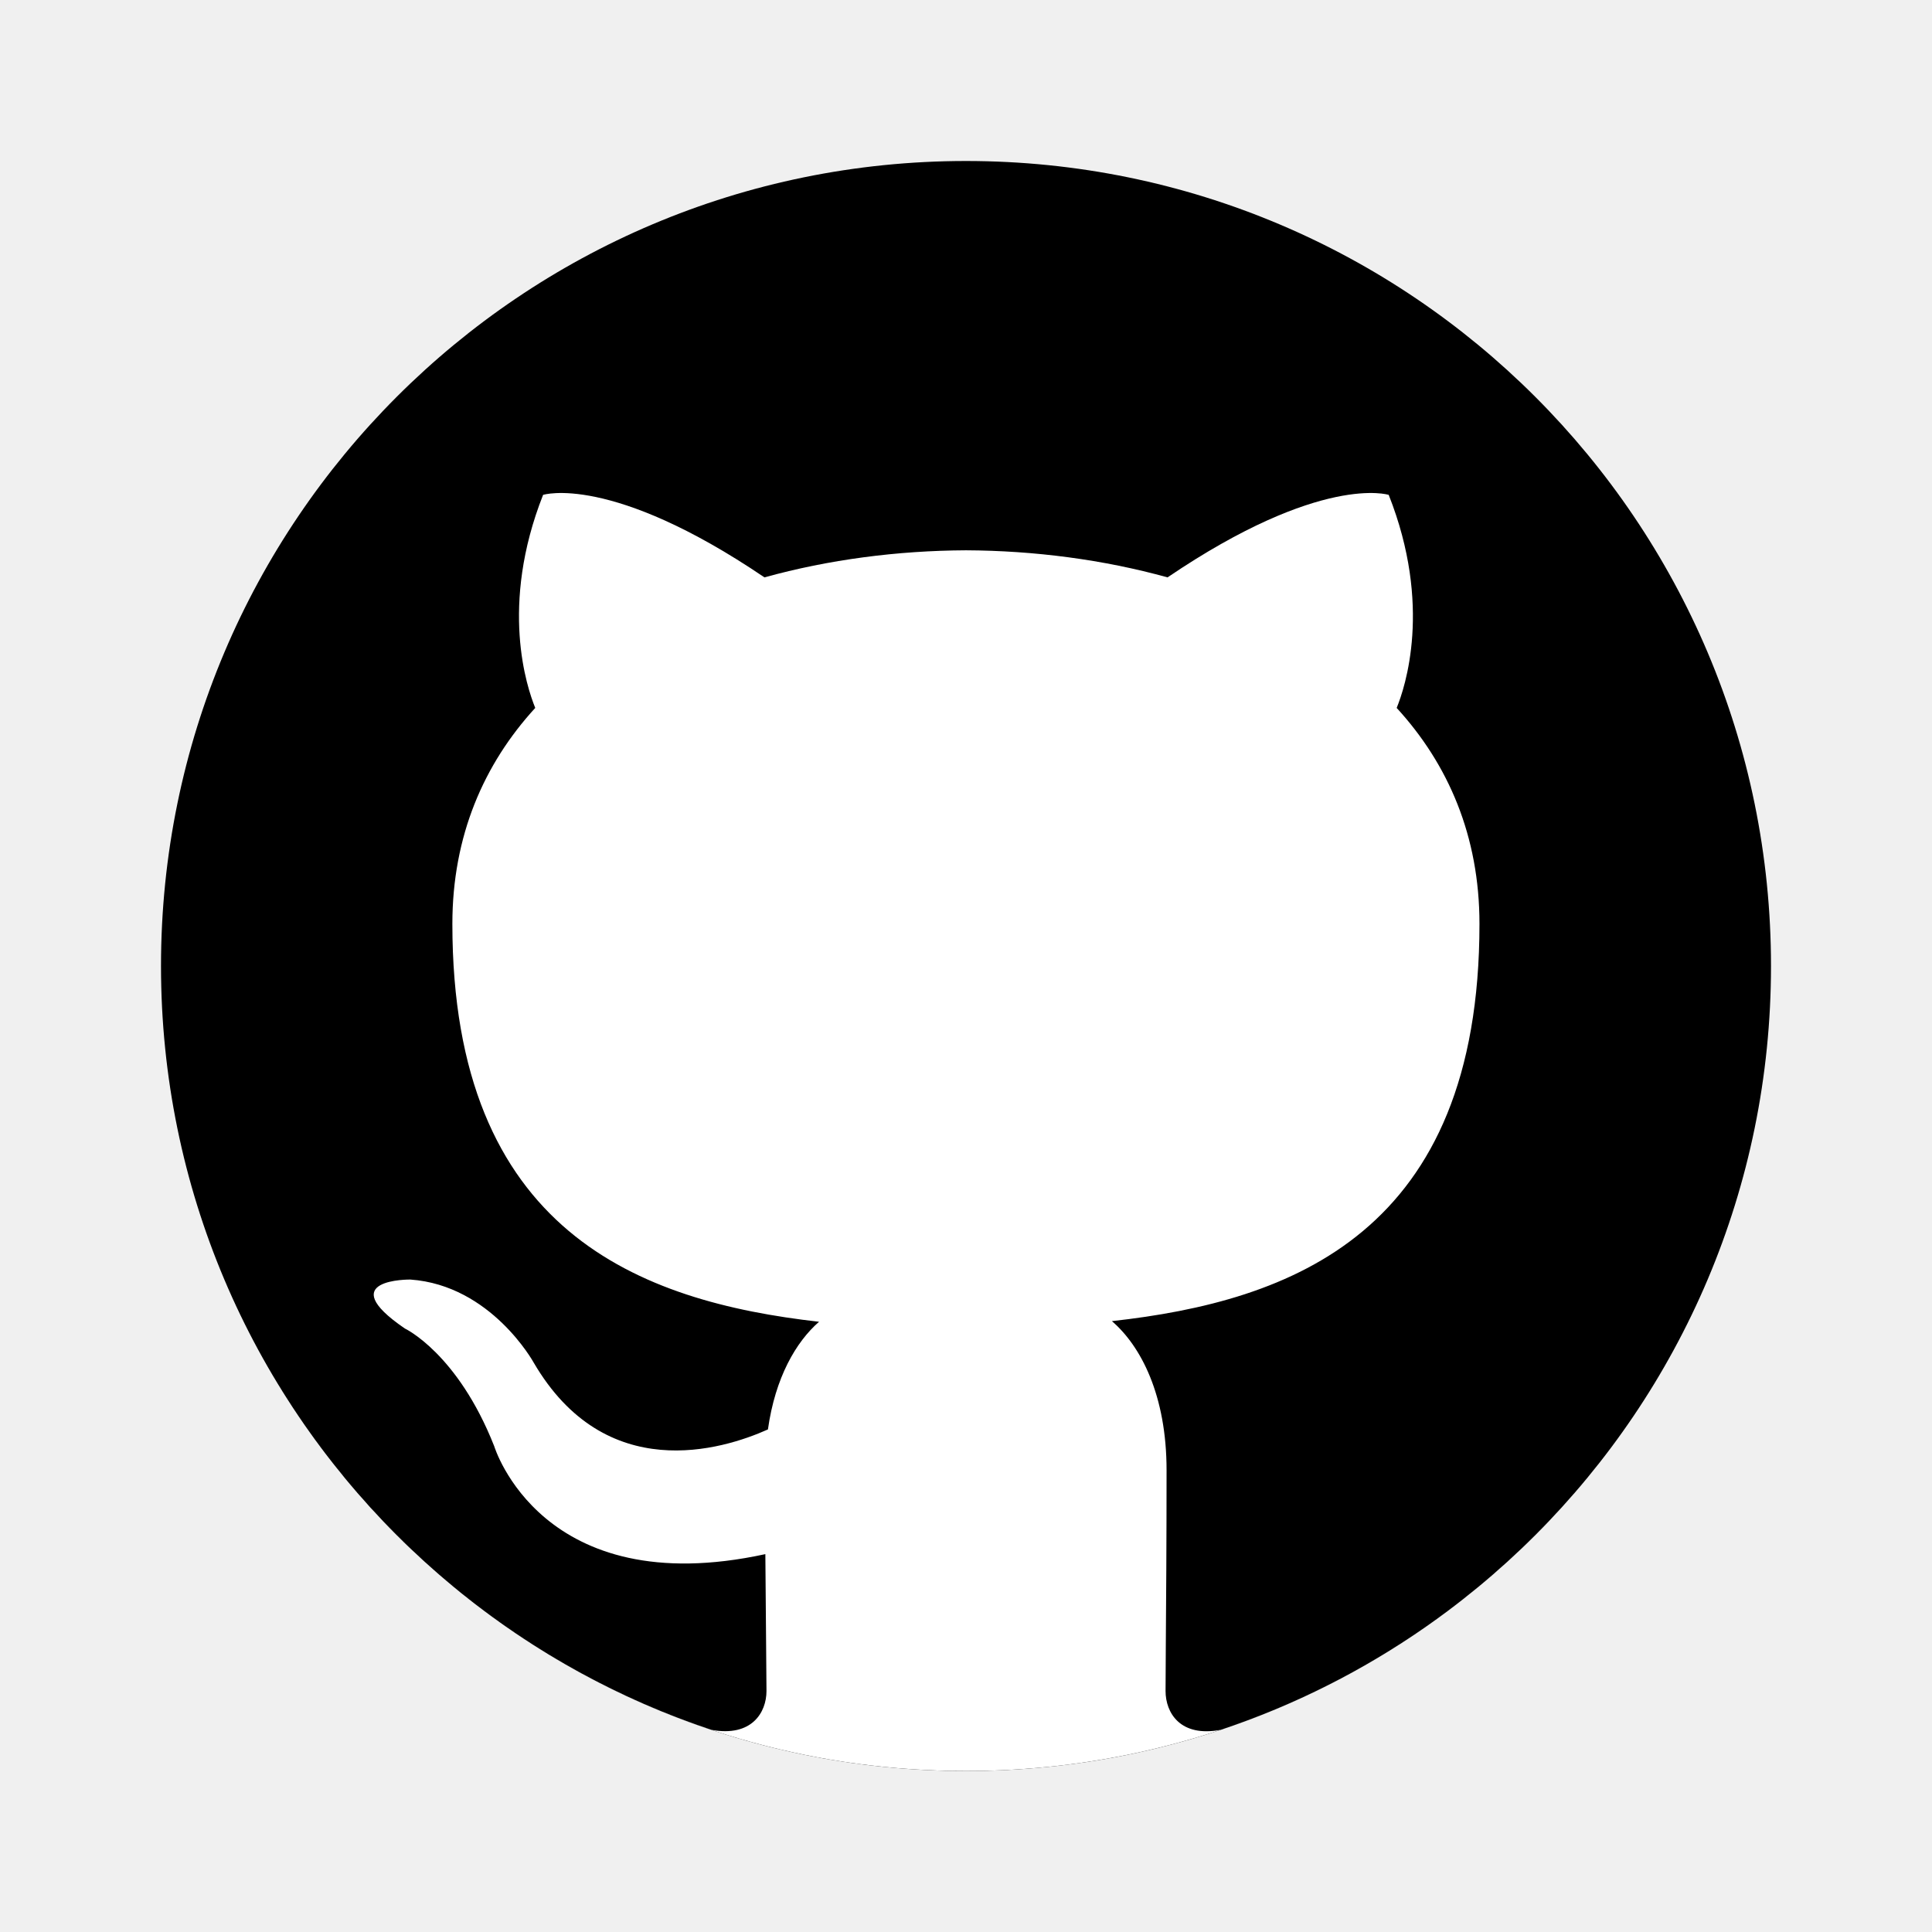
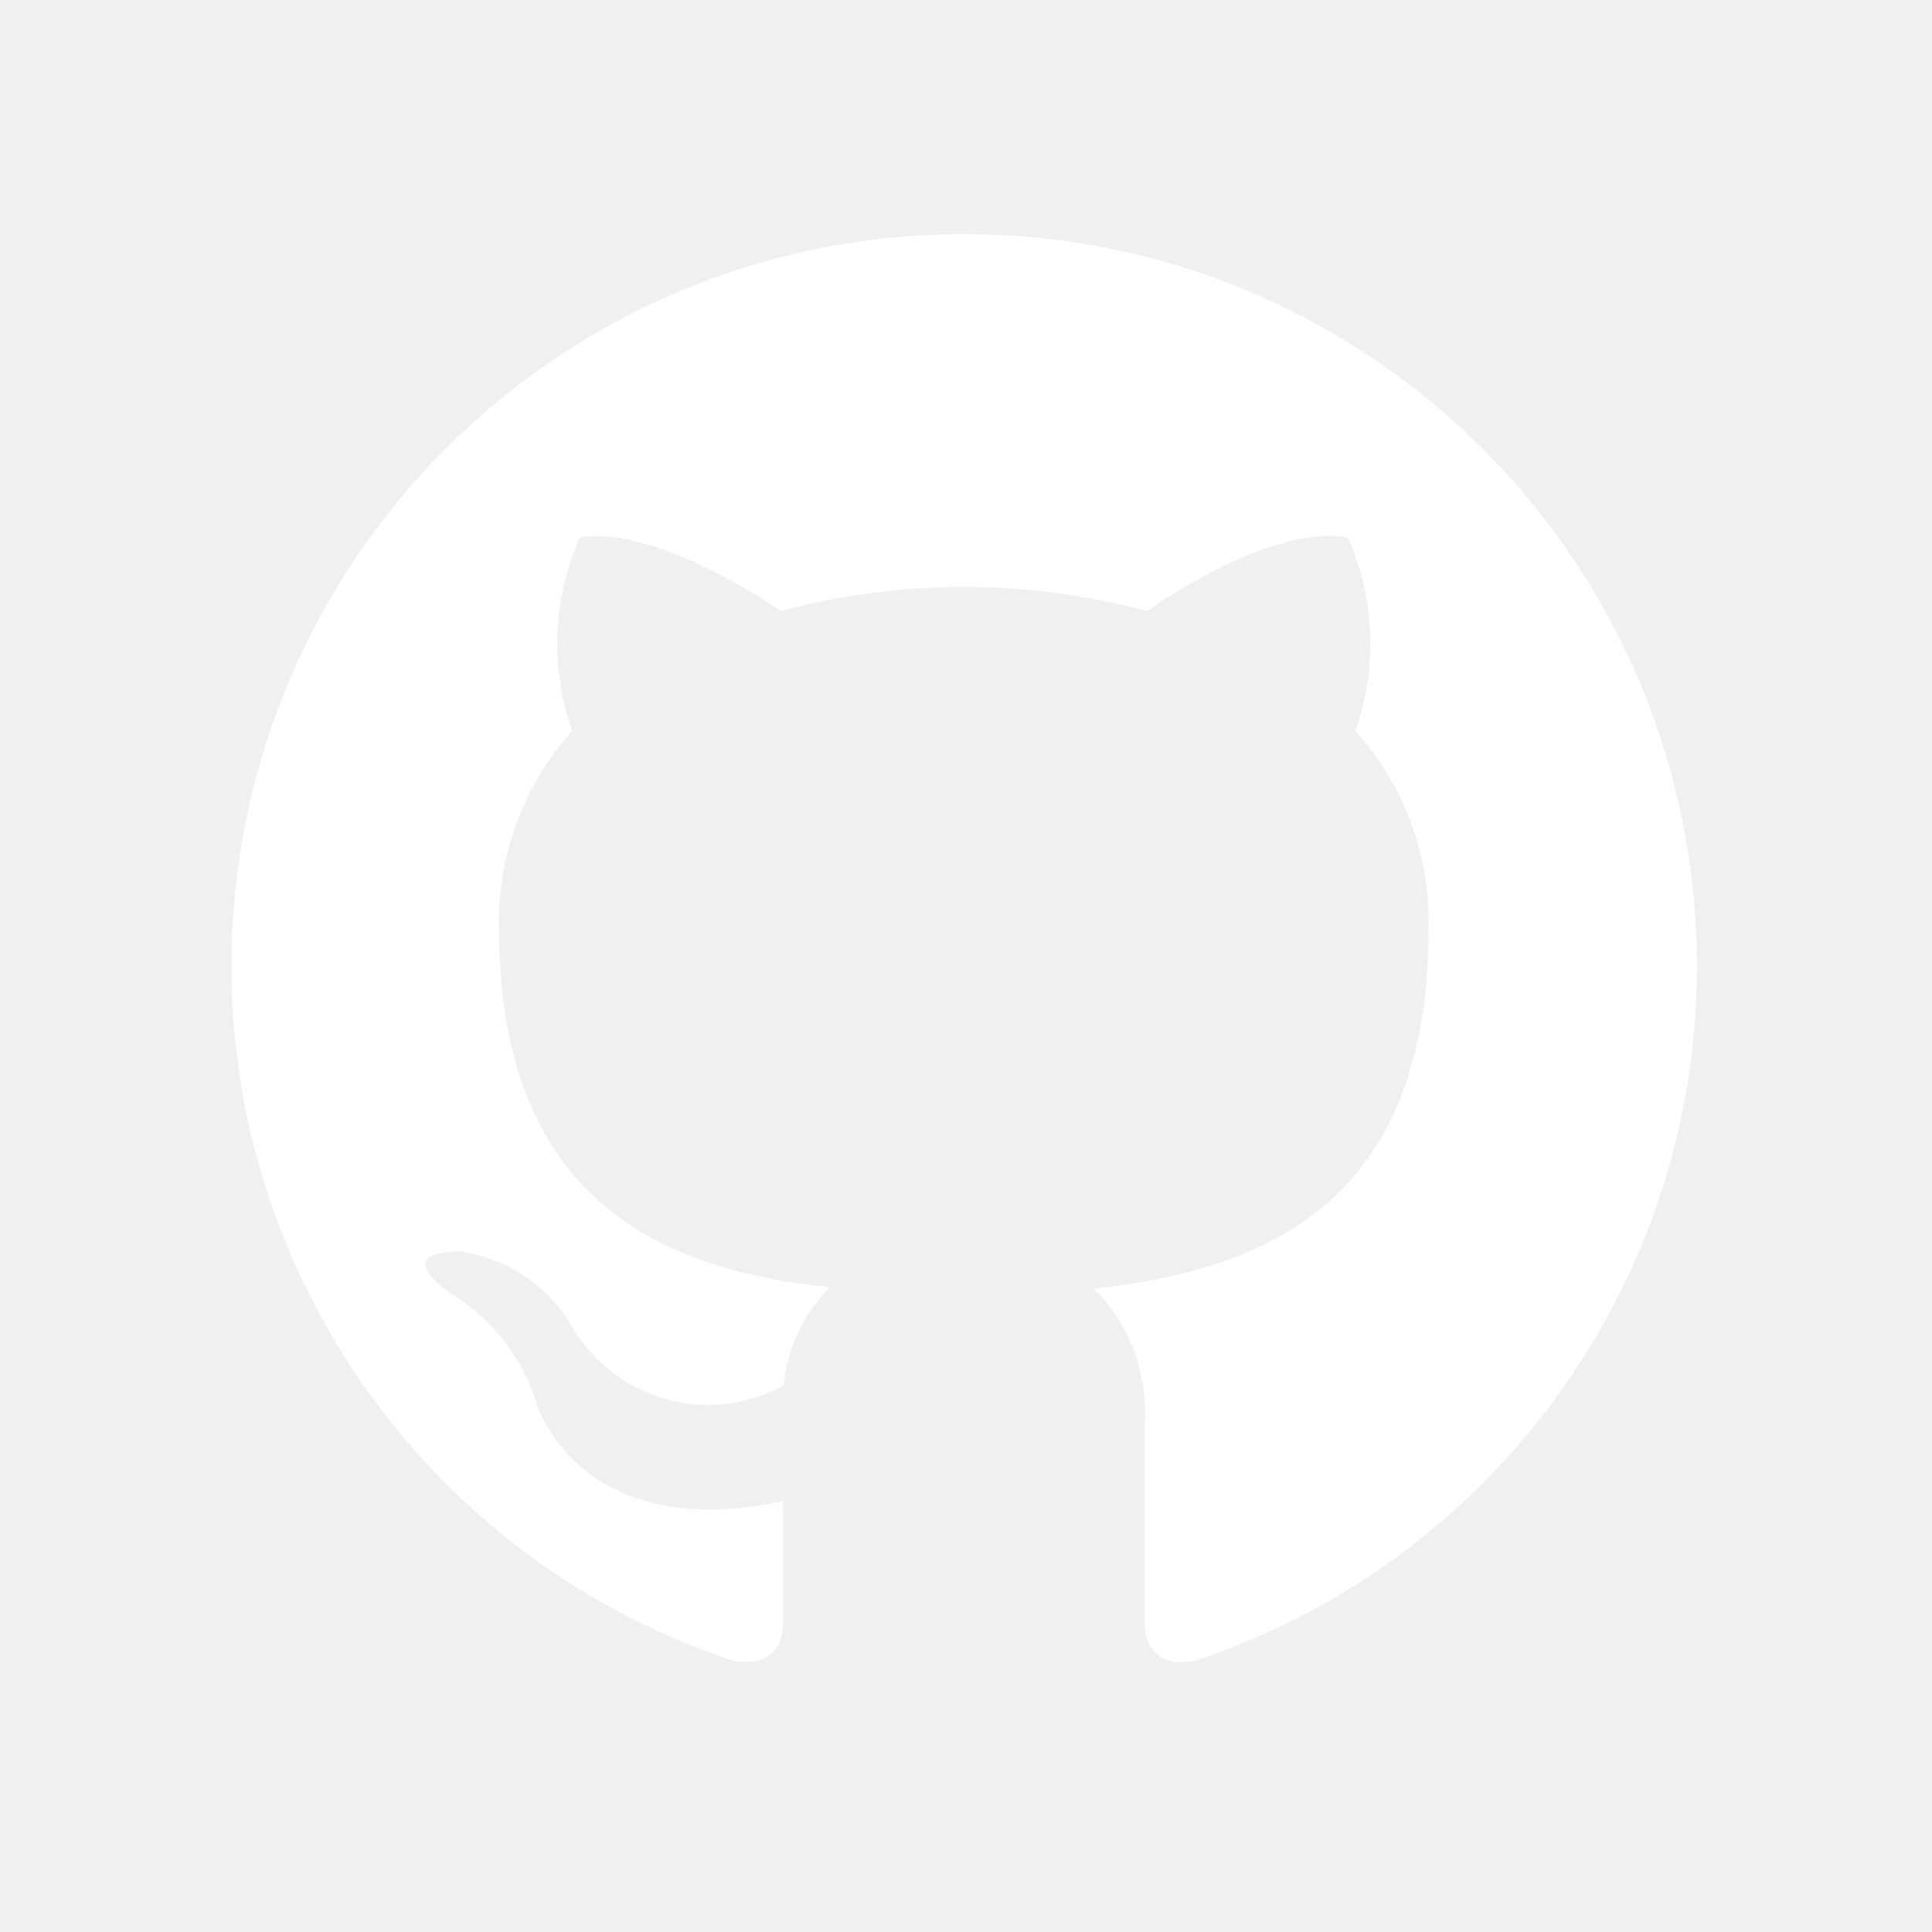
- <svg xmlns="http://www.w3.org/2000/svg" width="64px" height="64px" viewBox="0 0 48.00 48.00" fill="none">
+ <svg xmlns="http://www.w3.org/2000/svg" width="64px" height="64px" viewBox="-1.2 -1.2 26.40 26.40" fill="#ffffff">
  <g id="SVGRepo_bgCarrier" stroke-width="0" />
  <g id="SVGRepo_tracerCarrier" stroke-linecap="round" stroke-linejoin="round" />
  <g id="SVGRepo_iconCarrier">
-     <circle cx="24" cy="24" r="20" fill="#000000" />
-     <path d="M6.813 34.235C9.248 38.314 13.094 41.453 17.677 42.978C18.678 43.161 19.043 42.544 19.043 42.013C19.043 41.794 19.039 41.406 19.034 40.887C19.028 40.285 19.021 39.508 19.015 38.612C13.452 39.821 12.279 35.931 12.279 35.931C11.369 33.621 10.058 33.006 10.058 33.006C8.242 31.765 10.195 31.79 10.195 31.79C12.203 31.932 13.258 33.851 13.258 33.851C15.042 36.907 17.94 36.024 19.079 35.514C19.261 34.221 19.777 33.339 20.349 32.839C15.908 32.335 11.239 30.618 11.239 22.954C11.239 20.771 12.018 18.986 13.298 17.588C13.091 17.082 12.405 15.049 13.493 12.295C13.493 12.295 15.172 11.757 18.993 14.345C20.588 13.902 22.3 13.68 24 13.672C25.698 13.68 27.41 13.902 29.007 14.345C32.826 11.757 34.502 12.295 34.502 12.295C35.593 15.049 34.907 17.082 34.7 17.588C35.982 18.986 36.757 20.771 36.757 22.954C36.757 30.638 32.08 32.329 27.625 32.823C28.343 33.441 28.983 34.661 28.983 36.528C28.983 38.315 28.972 39.872 28.964 40.904C28.961 41.414 28.958 41.796 28.958 42.013C28.958 42.549 29.318 43.171 30.333 42.976C33.984 41.757 37.167 39.515 39.54 36.59C35.873 41.111 30.274 44 24 44C16.694 44 10.304 40.083 6.813 34.235Z" fill="white" />
+     <rect width="24" height="24" fill="none" />
+     <path d="M12,2A10,10,0,0,0,8.84,21.5c.5.08.66-.23.66-.5V19.31C6.73,19.91,6.14,18,6.14,18A2.69,2.69,0,0,0,5,16.5c-.91-.62.07-.6.07-.6a2.1,2.1,0,0,1,1.53,1,2.15,2.15,0,0,0,2.91.83,2.16,2.16,0,0,1,.63-1.34C8,16.17,5.62,15.31,5.62,11.5a3.87,3.87,0,0,1,1-2.71,3.58,3.58,0,0,1,.1-2.64s.84-.27,2.75,1a9.63,9.63,0,0,1,5,0c1.91-1.29,2.75-1,2.75-1a3.58,3.58,0,0,1,.1,2.64,3.87,3.87,0,0,1,1,2.71c0,3.82-2.34,4.66-4.57,4.91a2.39,2.39,0,0,1,.69,1.85V21c0,.27.16.59.67.5A10,10,0,0,0,12,2Z" />
  </g>
</svg>
